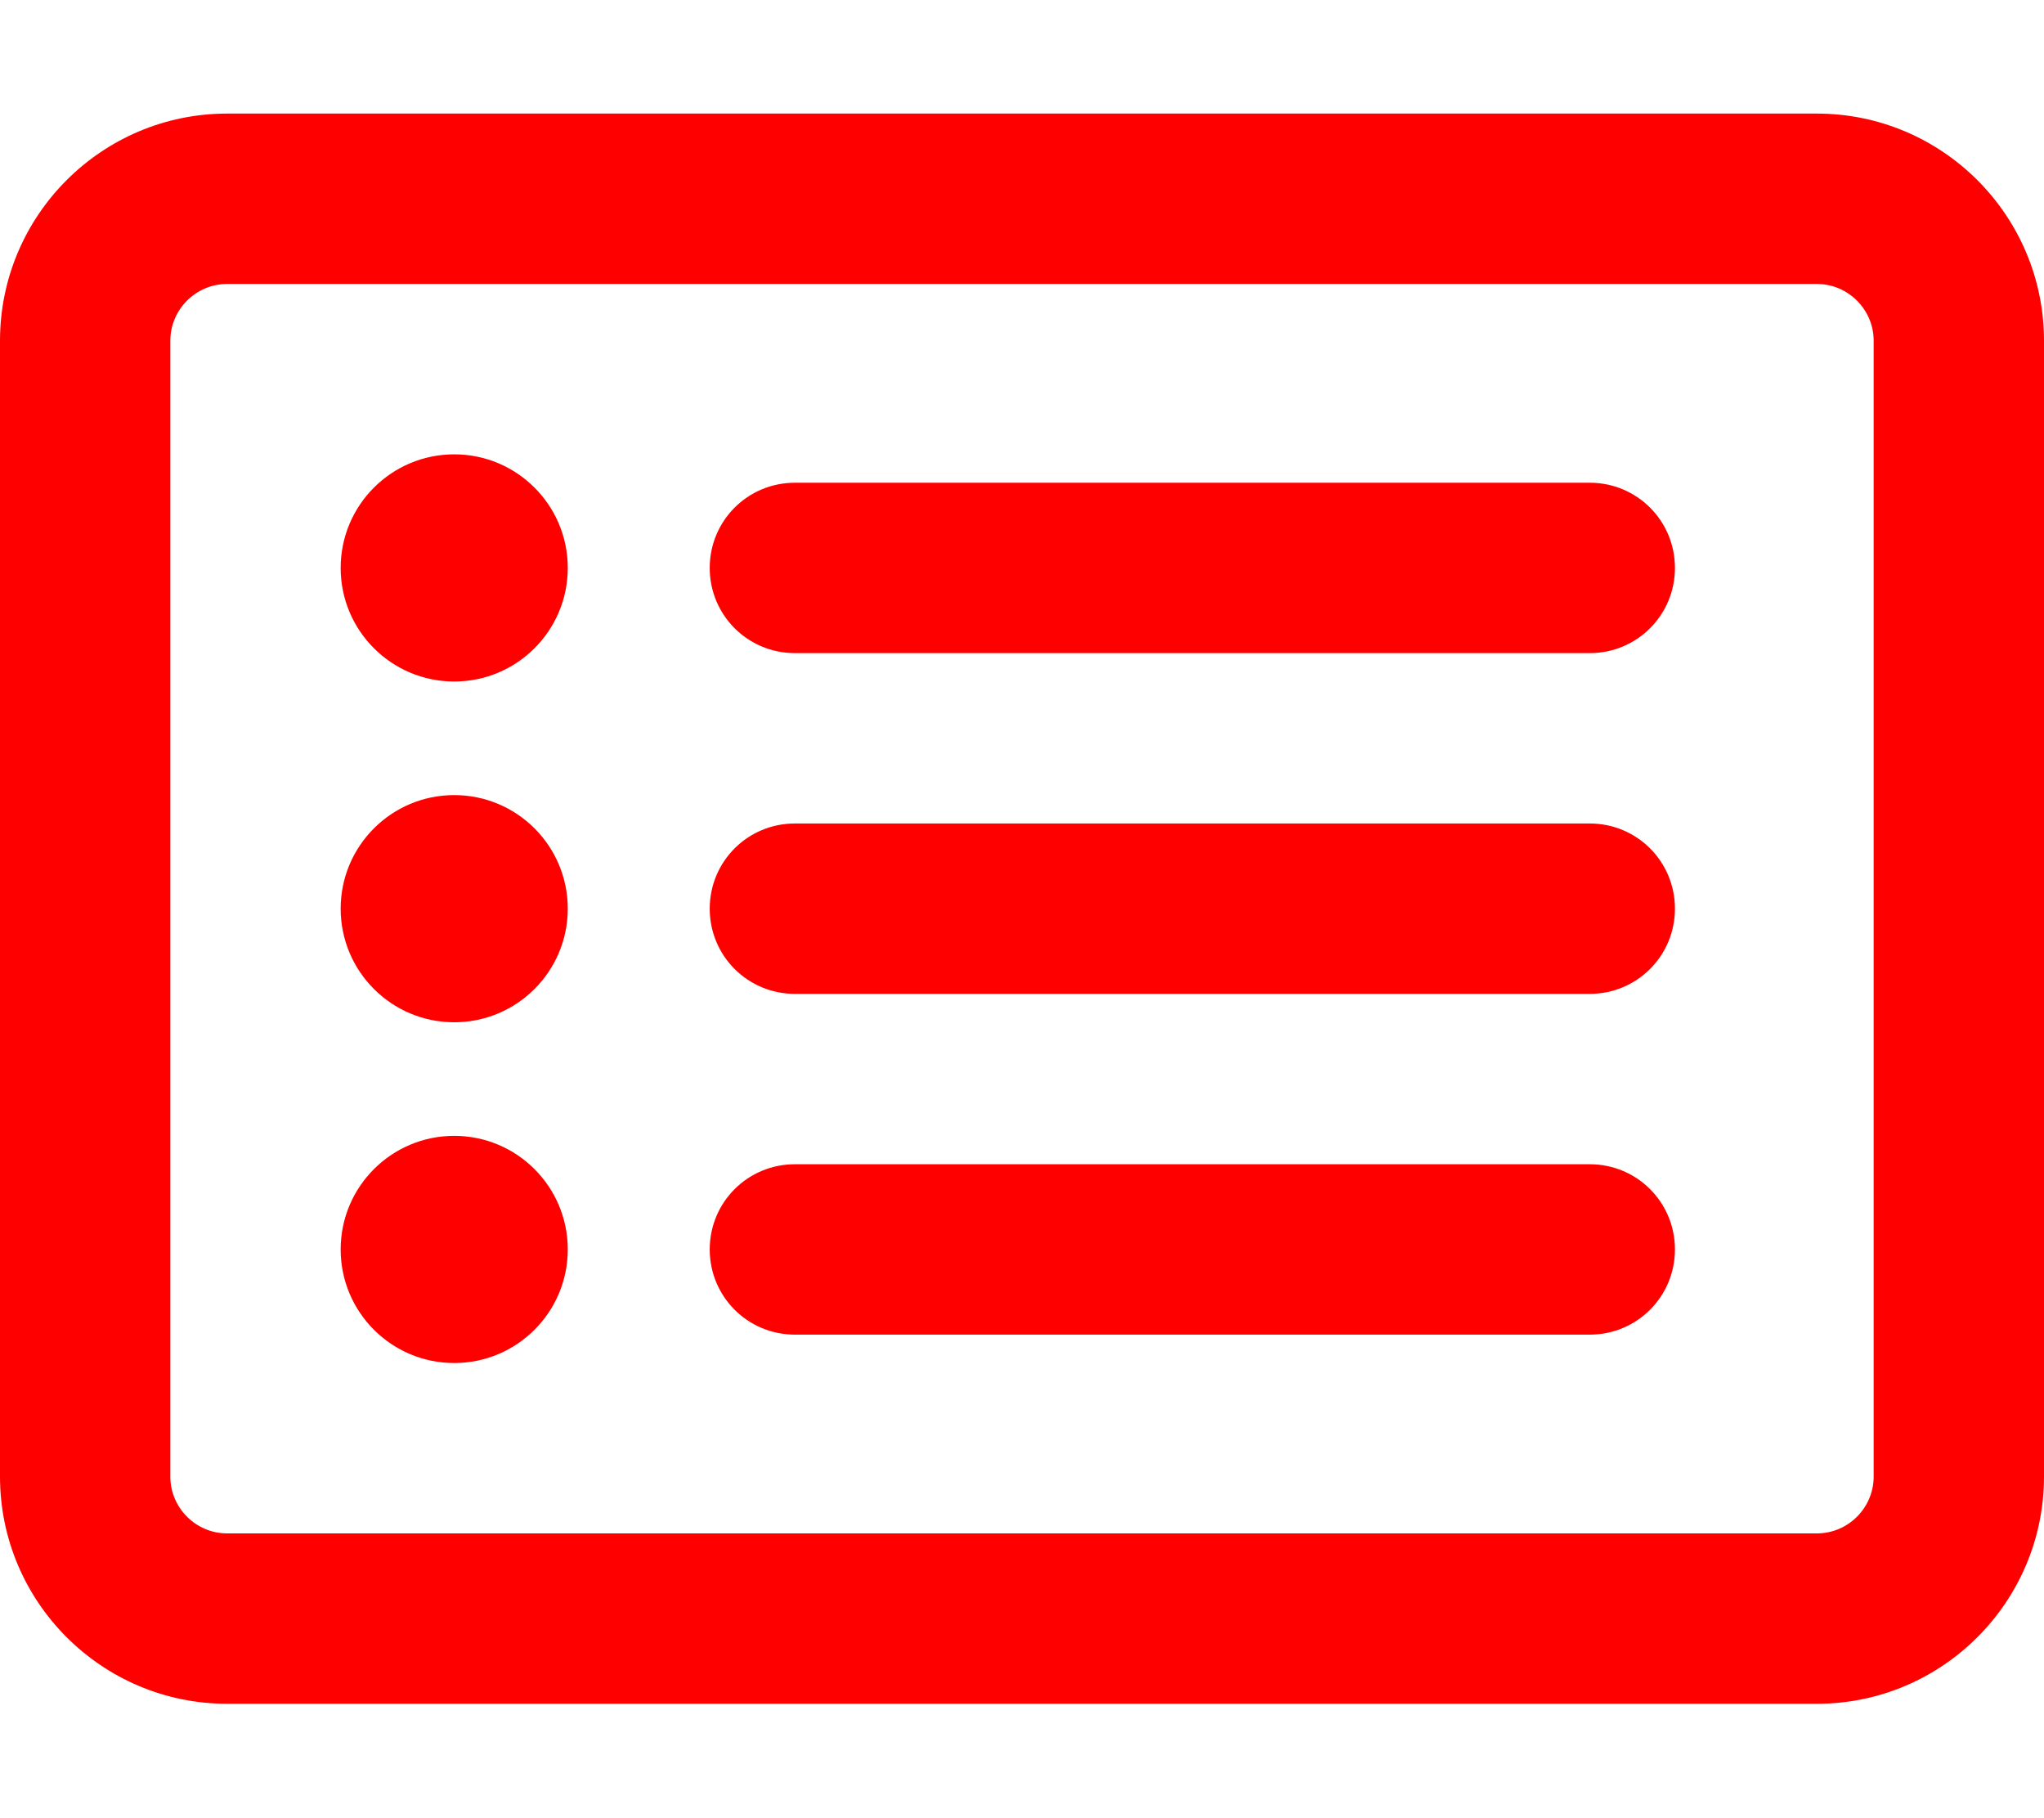
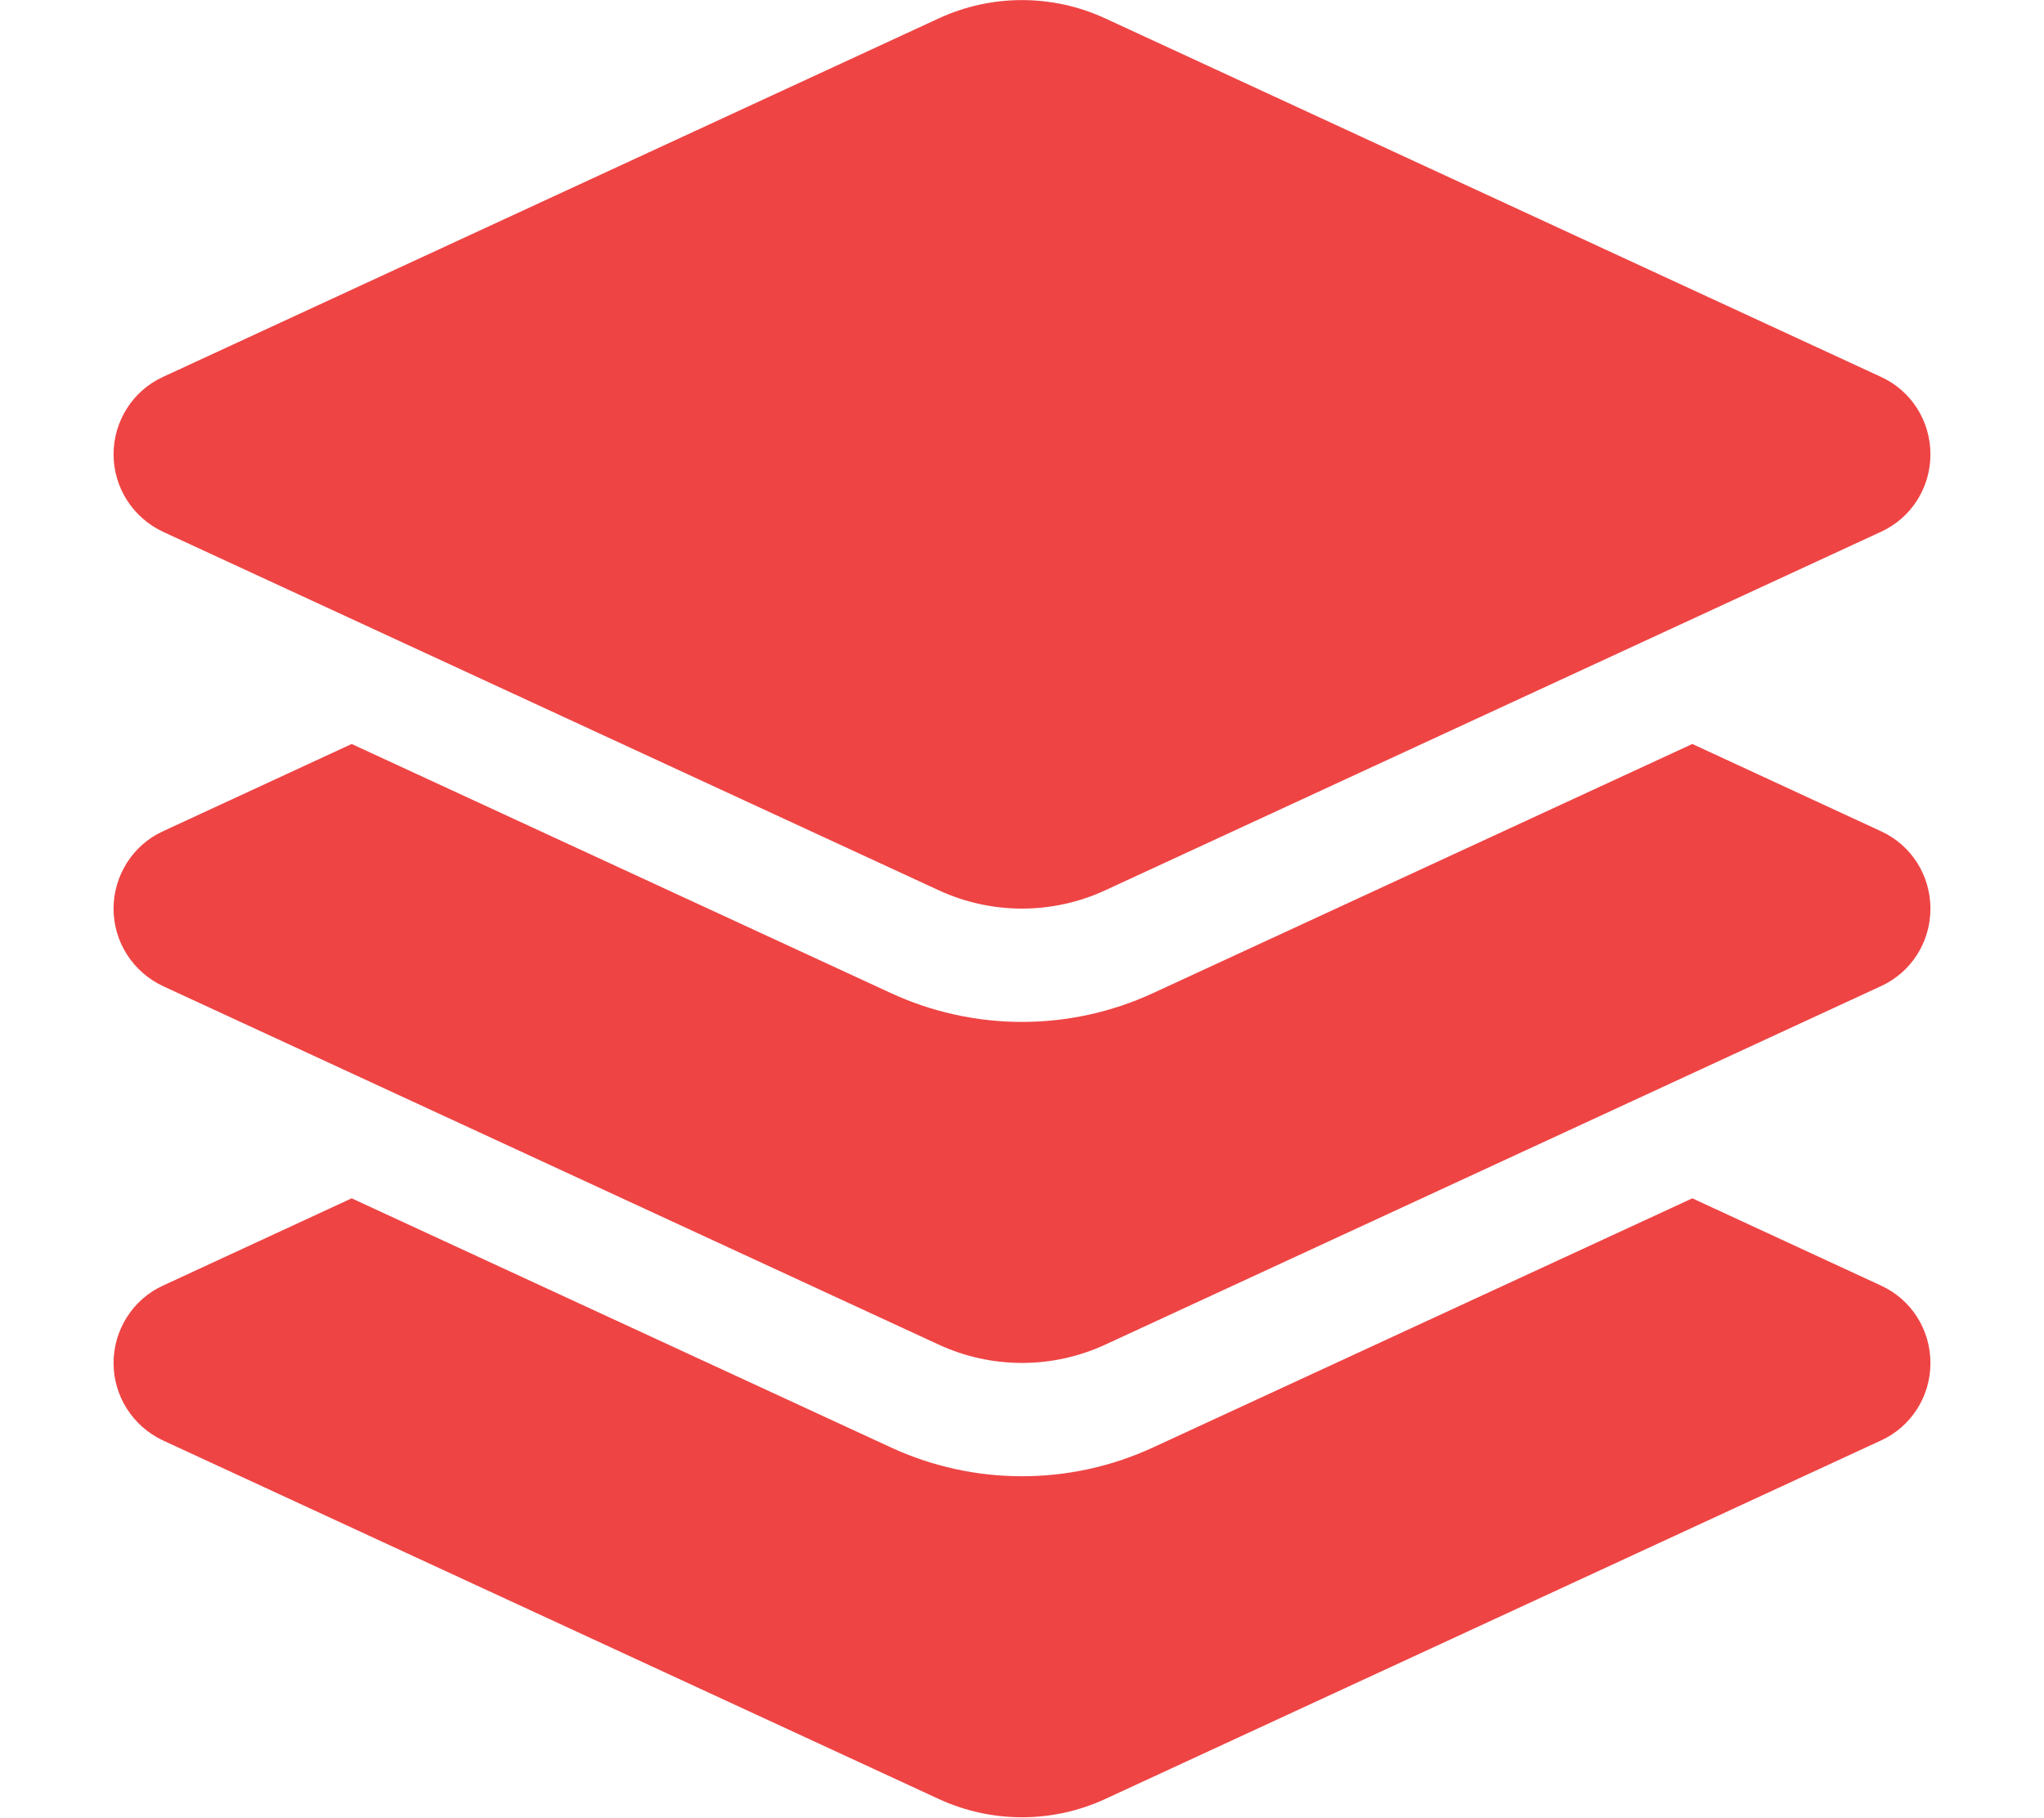
<svg xmlns="http://www.w3.org/2000/svg" viewBox="0 0 576 512">
-   <path fill="#ff0000" d="M64 80c-8.8 0-16 7.2-16 16V416c0 8.8 7.2 16 16 16H512c8.8 0 16-7.2 16-16V96c0-8.8-7.2-16-16-16H64zM0 96C0 60.7 28.7 32 64 32H512c35.3 0 64 28.7 64 64V416c0 35.3-28.7 64-64 64H64c-35.3 0-64-28.7-64-64V96zm96 64a32 32 0 1 1 64 0 32 32 0 1 1 -64 0zm104 0c0-13.3 10.7-24 24-24H448c13.3 0 24 10.7 24 24s-10.7 24-24 24H224c-13.3 0-24-10.7-24-24zm0 96c0-13.3 10.7-24 24-24H448c13.3 0 24 10.7 24 24s-10.7 24-24 24H224c-13.3 0-24-10.7-24-24zm0 96c0-13.3 10.7-24 24-24H448c13.3 0 24 10.7 24 24s-10.7 24-24 24H224c-13.3 0-24-10.7-24-24zm-72-64a32 32 0 1 1 0-64 32 32 0 1 1 0 64zM96 352a32 32 0 1 1 64 0 32 32 0 1 1 -64 0z" />
+   <path fill="#ef4444" d="M264.5 5.2c14.9-6.9 32.1-6.9 47 0l218.6 101c8.5 3.9 13.9 12.4 13.9 21.8s-5.4 17.9-13.9 21.8l-218.6 101c-14.9 6.9-32.1 6.9-47 0L45.9 149.8C37.4 145.8 32 137.3 32 128s5.4-17.9 13.9-21.8L264.5 5.2zM476.9 209.6l53.2 24.6c8.5 3.9 13.9 12.4 13.9 21.8s-5.4 17.9-13.9 21.8l-218.6 101c-14.9 6.9-32.1 6.9-47 0L45.9 277.8C37.4 273.8 32 265.3 32 256s5.4-17.9 13.9-21.8l53.2-24.6 152 70.2c23.4 10.8 50.4 10.8 73.8 0l152-70.2zm-152 198.2l152-70.2 53.2 24.6c8.5 3.9 13.9 12.4 13.9 21.8s-5.4 17.9-13.9 21.8l-218.6 101c-14.9 6.9-32.1 6.9-47 0L45.9 405.8C37.4 401.8 32 393.3 32 384s5.4-17.9 13.9-21.8l53.2-24.6 152 70.2c23.4 10.8 50.4 10.8 73.8 0z" />
</svg>
